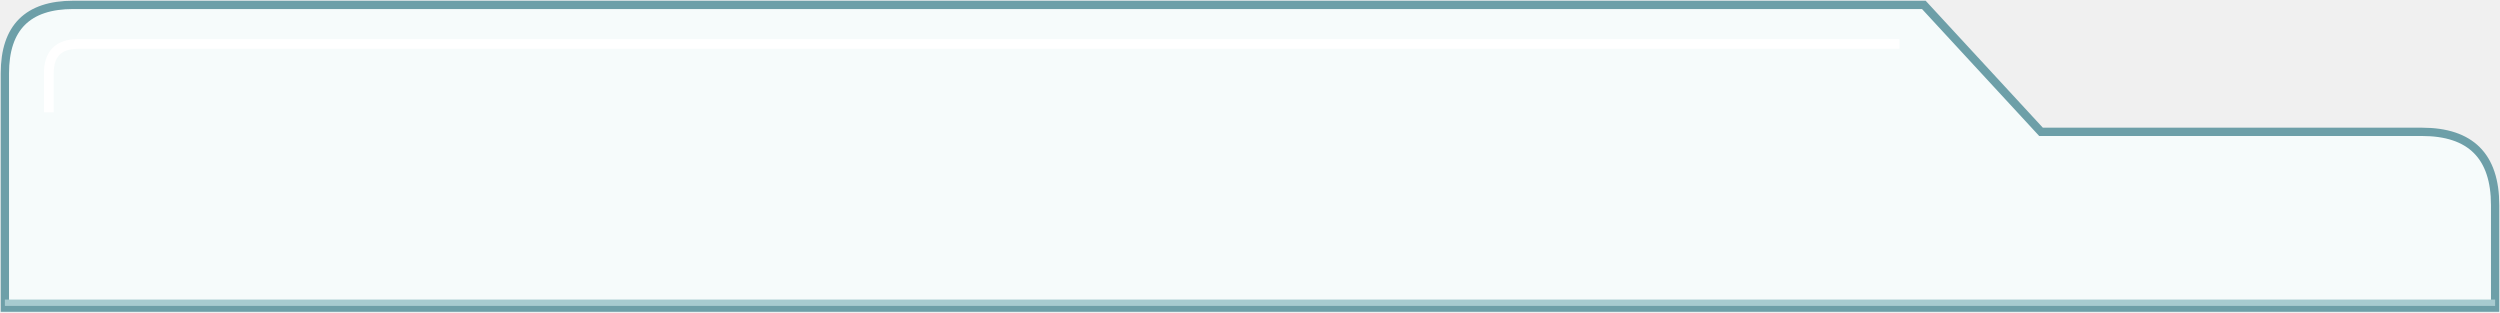
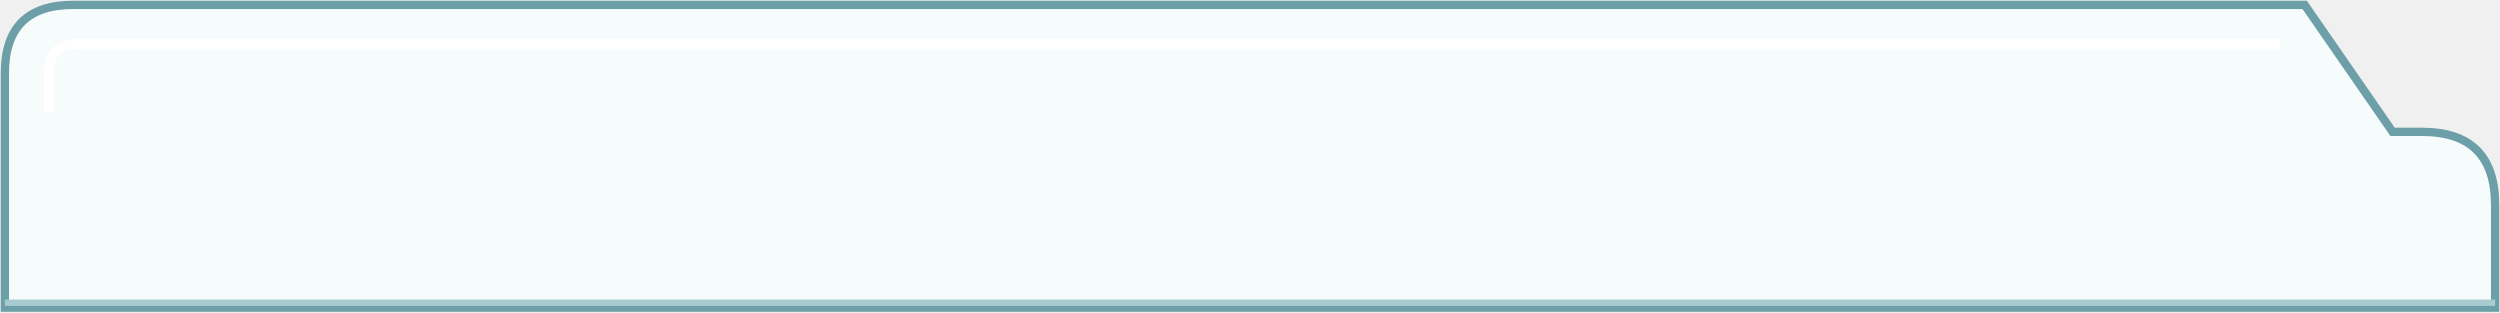
<svg xmlns="http://www.w3.org/2000/svg" width="512" height="64" viewBox="0 0 512 64">
-   <path d="M1 63V15Q1 1 15 1H394L418 27H496Q511 27 511 42V63Z" fill="#f6fcfc" fill-opacity=".9" stroke="#6d9fa8" stroke-width="1.7" />
-   <path d="M10 23V15Q10 9 16 9H389" fill="none" stroke="#fff" stroke-width="2" />
+   <path d="M1 63V15Q1 1 15 1H472L490 27H496Q511 27 511 42V63Z" fill="#f6fcfc" fill-opacity=".9" stroke="#6d9fa8" stroke-width="1.7" />
+   <path d="M10 23V15Q10 9 16 9H467" fill="none" stroke="#fff" stroke-width="2" />
  <path d="M1 62H511" stroke="#a7cbd0" stroke-width="1.3" />
</svg>
